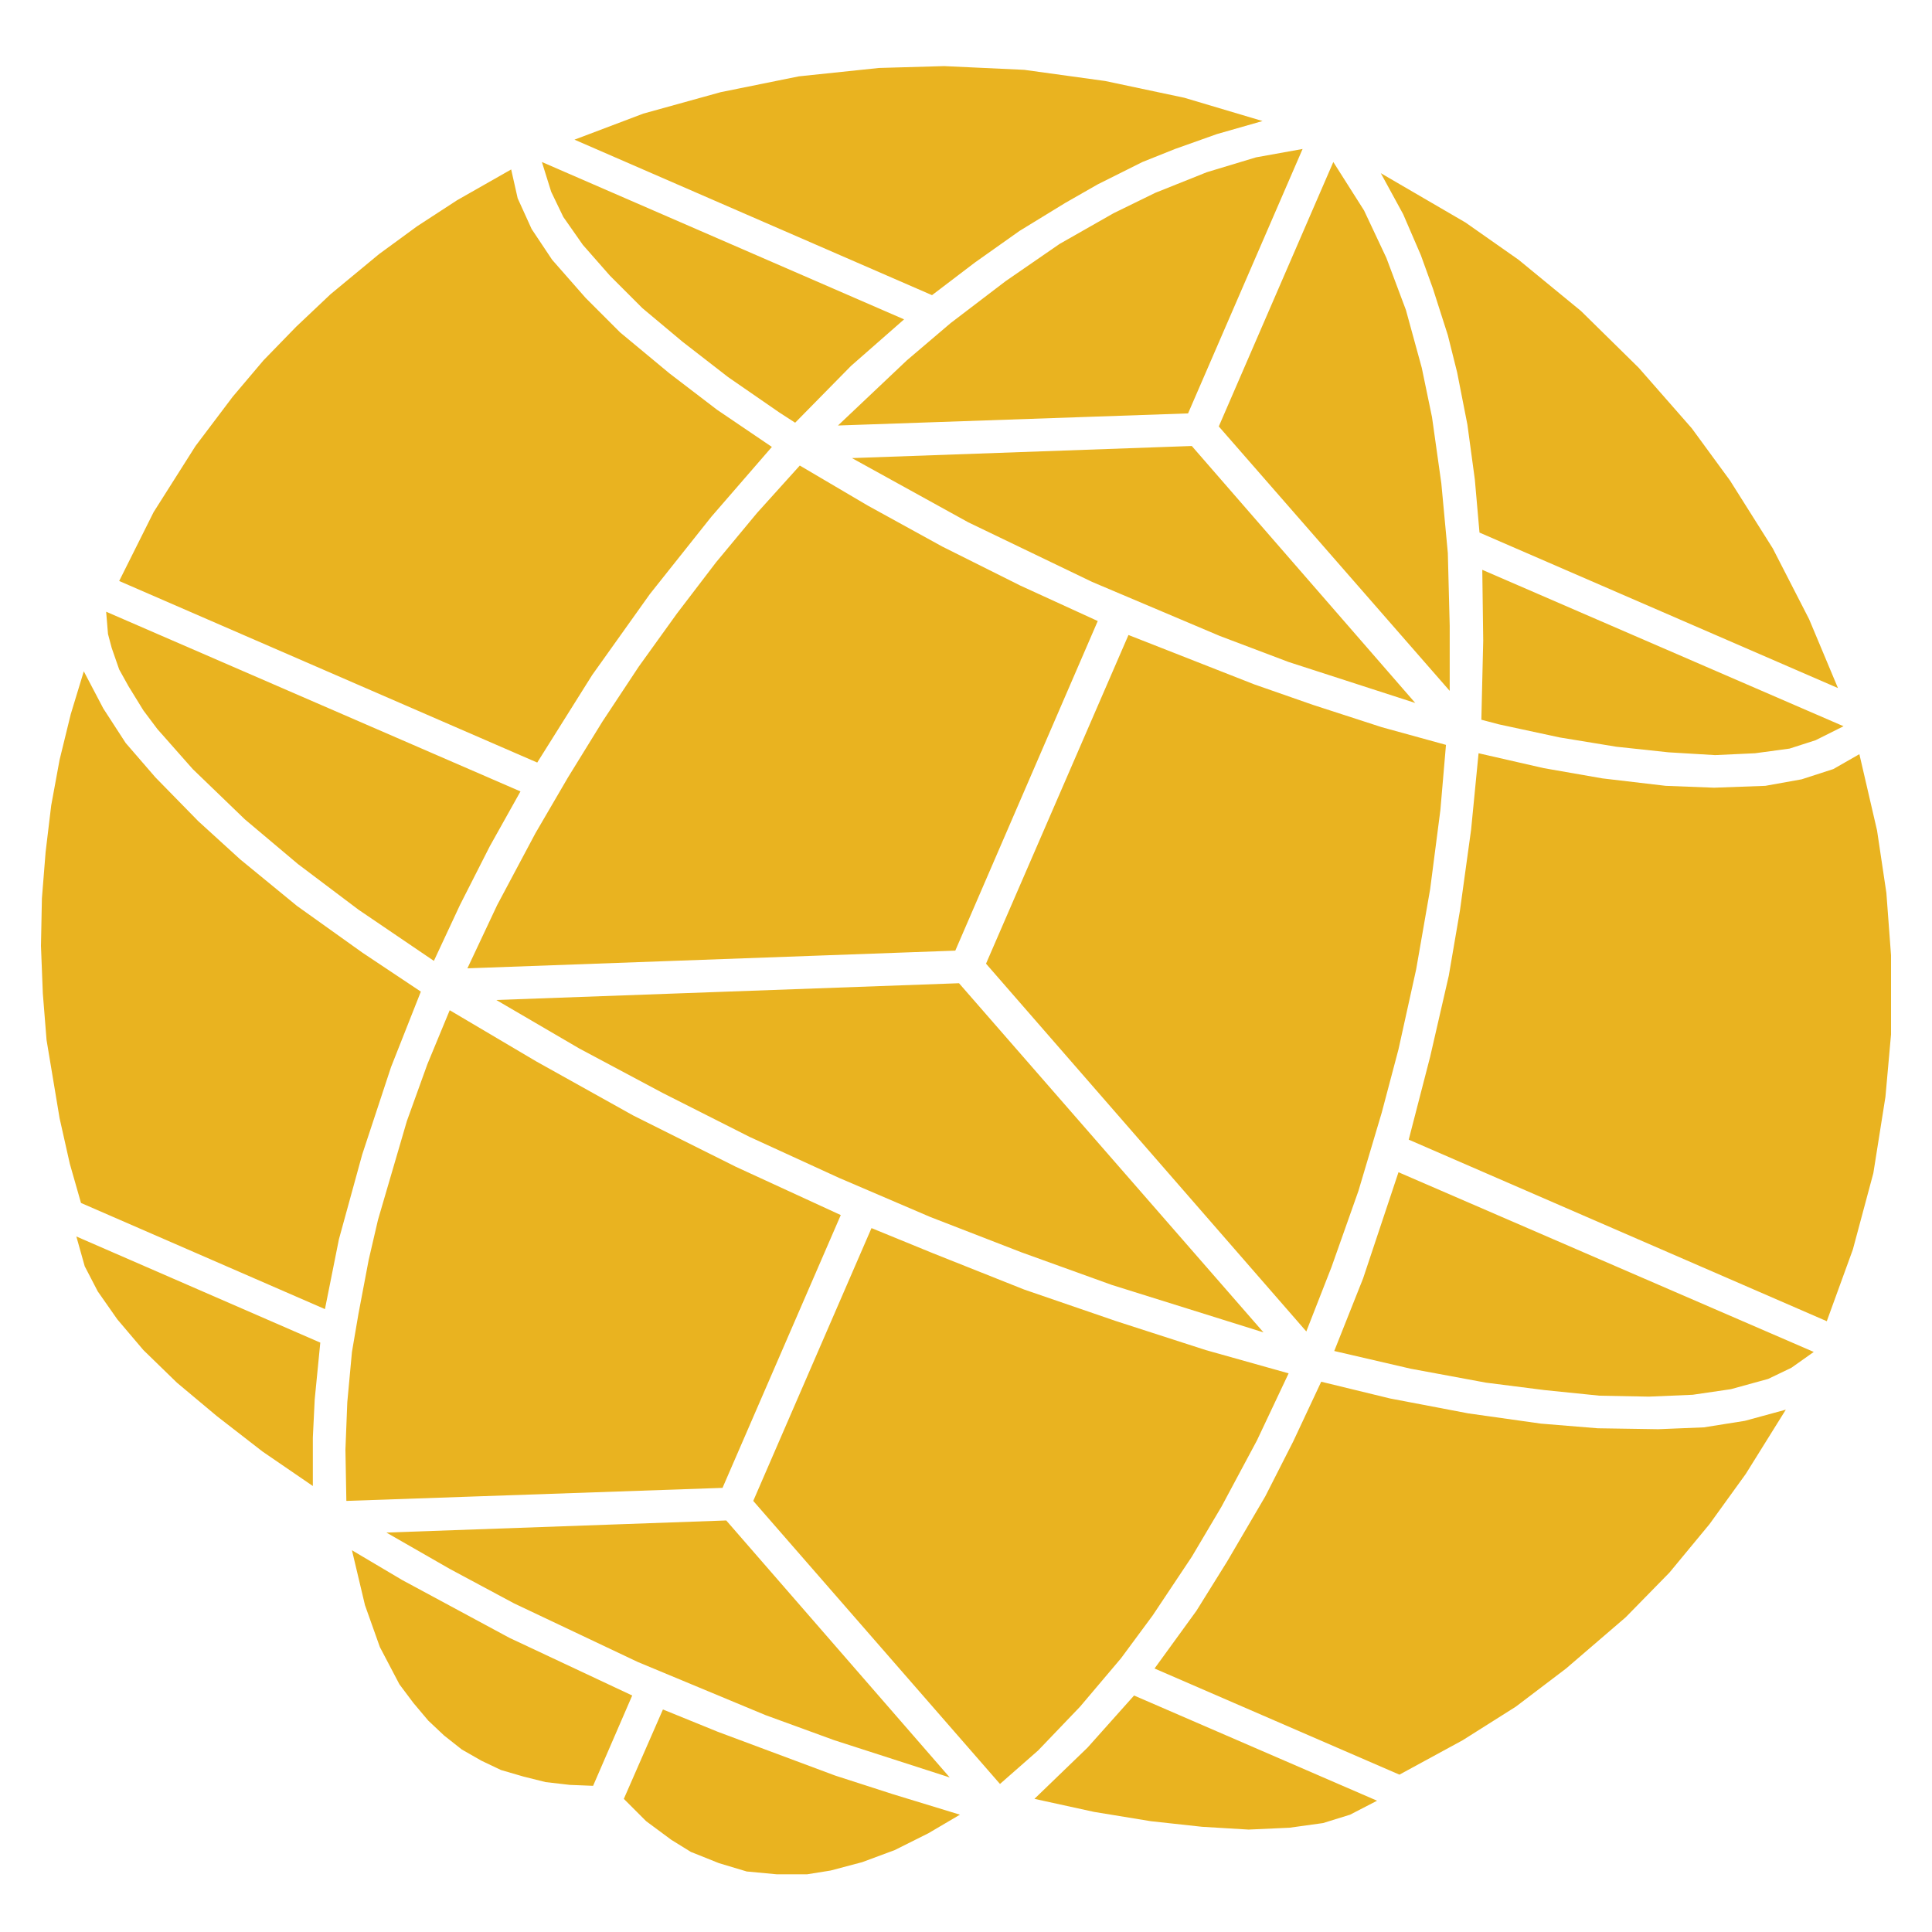
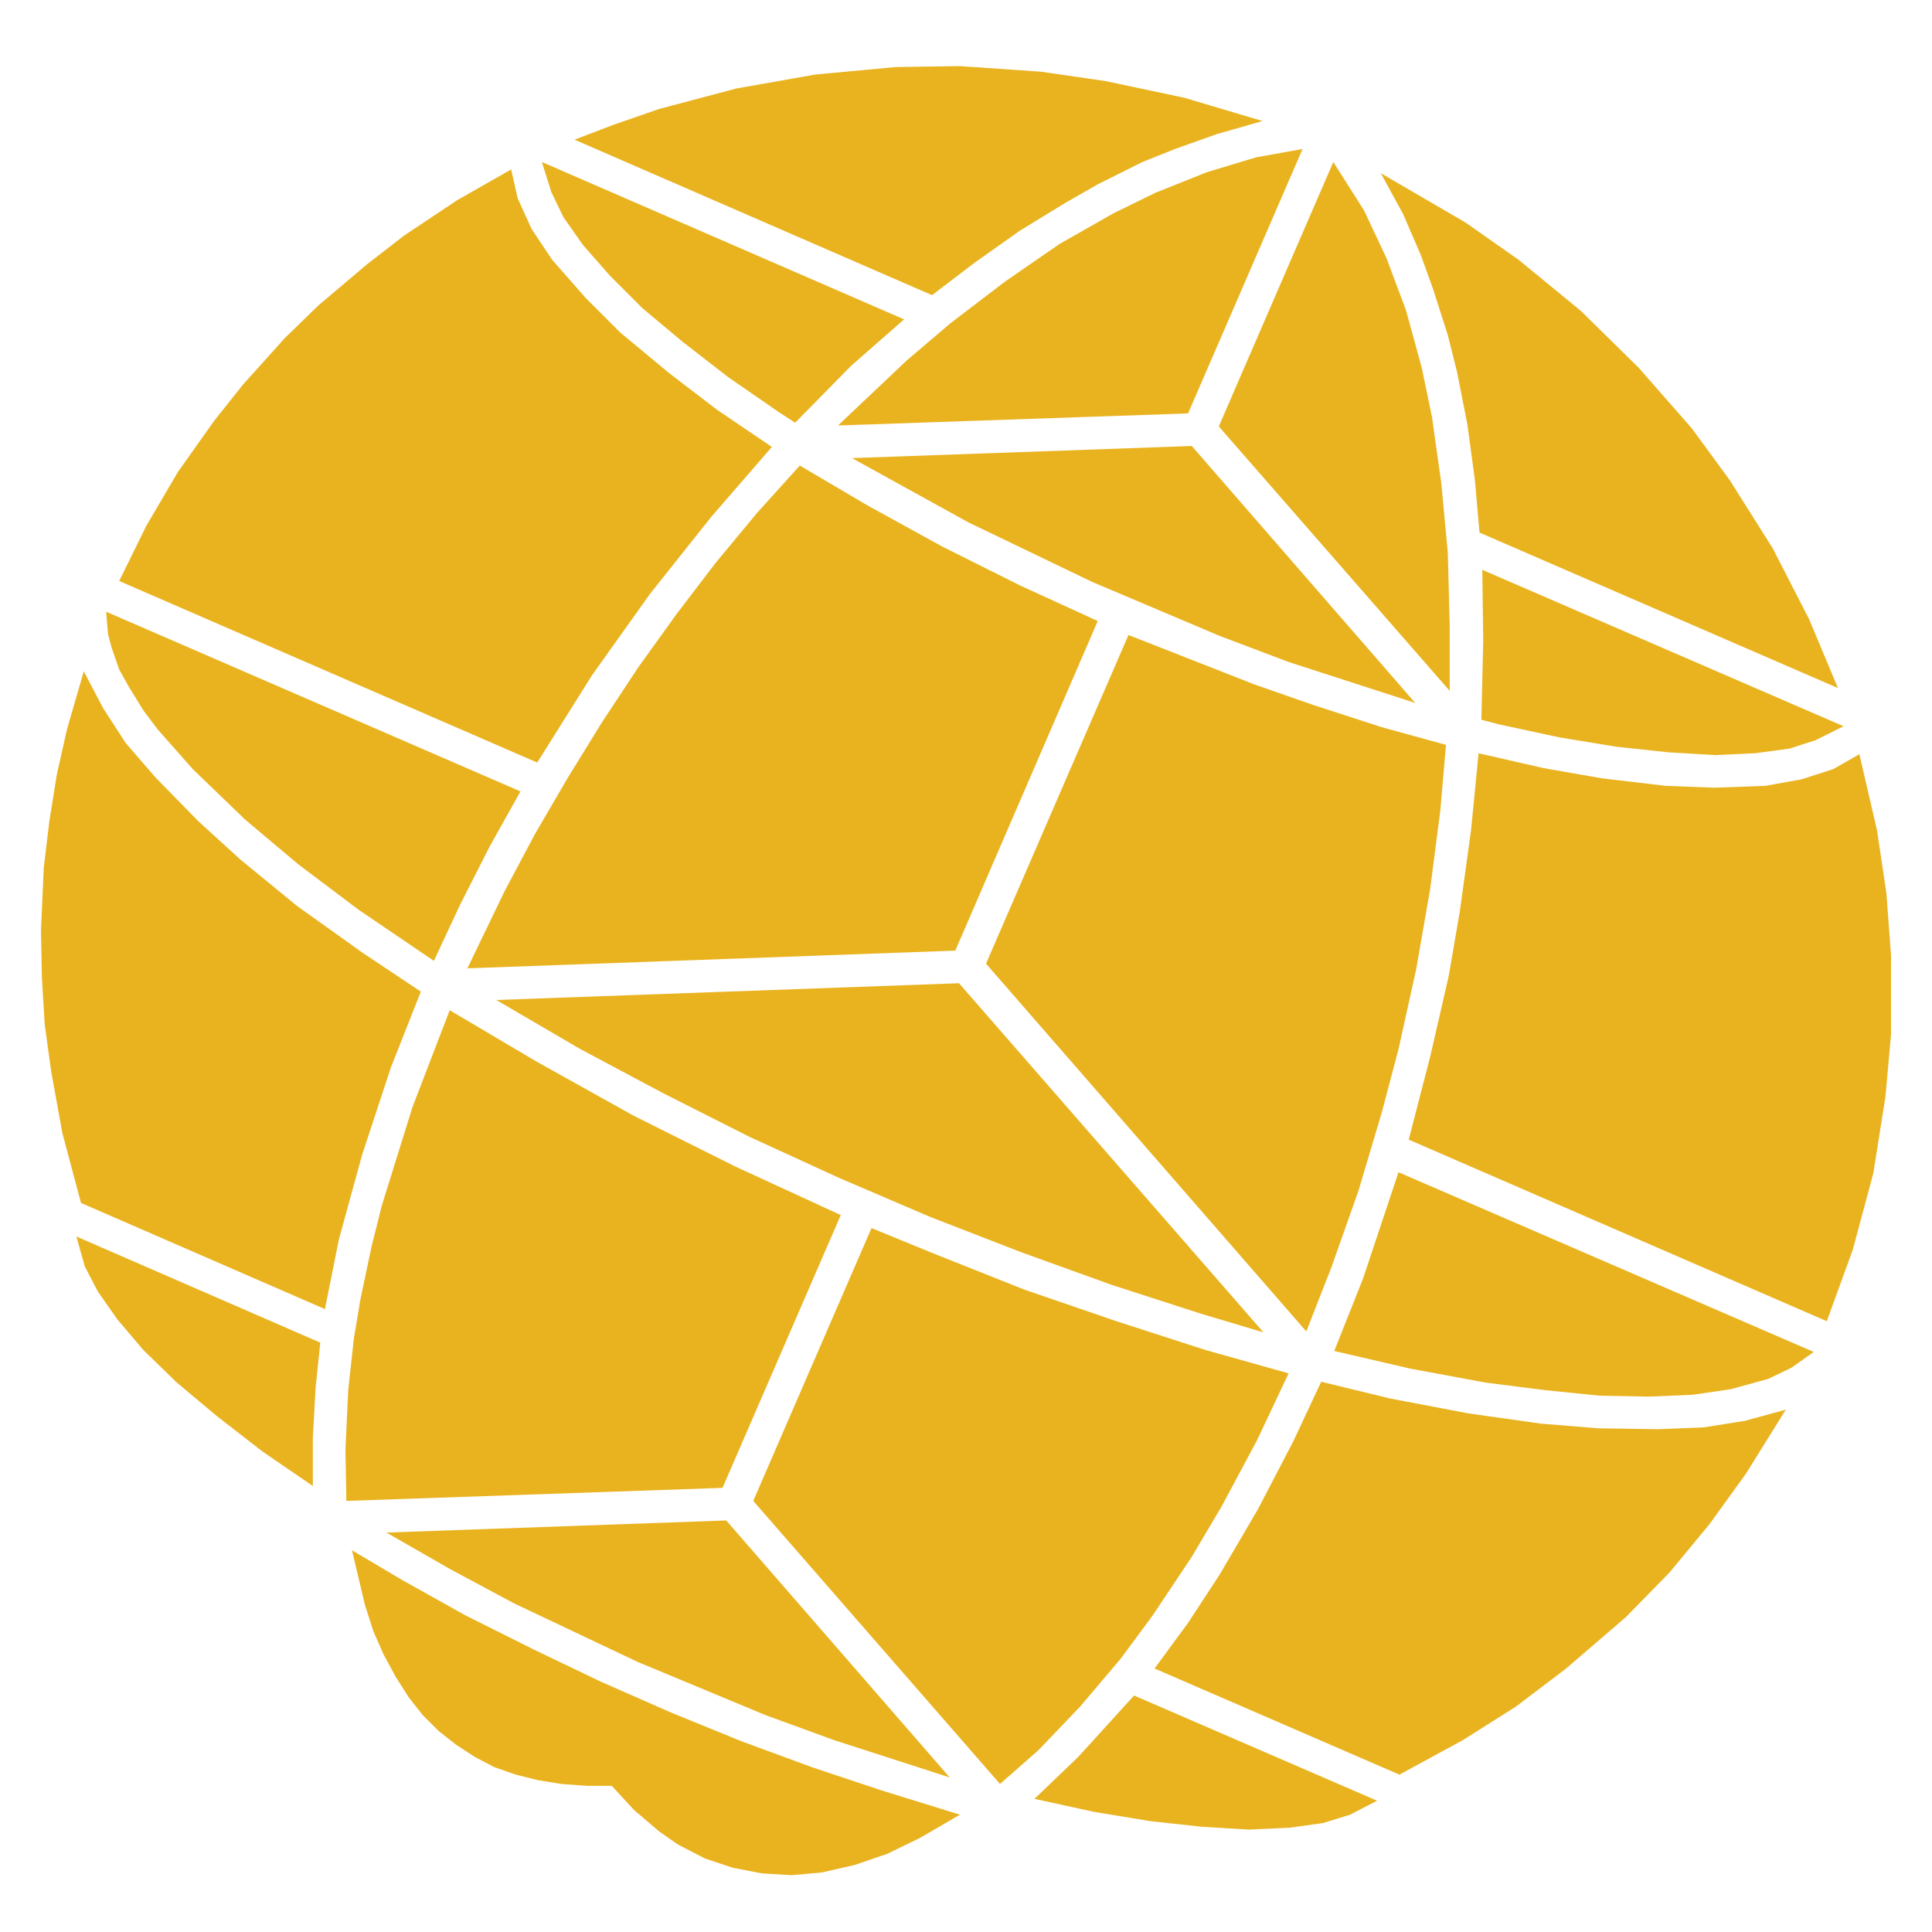
<svg xmlns="http://www.w3.org/2000/svg" viewBox="-1.038 -1.038 2.075 2.075" role="img" aria-label="EARF globe, discs, acid">
-   <path d="M-0.267 0.822L-0.141 0.869L-0.079 0.889L-0.007 0.911L-0.041 0.931L-0.077 0.949L-0.112 0.962L-0.146 0.971L-0.171 0.975L-0.204 0.975L-0.236 0.972L-0.266 0.963L-0.296 0.951L-0.317 0.938L-0.344 0.918L-0.368 0.894L-0.326 0.798L-0.267 0.822Z M-0.606 0.659L-0.491 0.721L-0.359 0.783L-0.401 0.880L-0.426 0.879L-0.452 0.876L-0.476 0.870L-0.500 0.863L-0.521 0.853L-0.542 0.841L-0.561 0.826L-0.578 0.810L-0.594 0.791L-0.609 0.771L-0.630 0.731L-0.646 0.686L-0.660 0.627L-0.606 0.659Z M-0.018 0.871L-0.142 0.831L-0.216 0.804L-0.353 0.747L-0.486 0.684L-0.555 0.647L-0.623 0.608L-0.258 0.595L-0.018 0.871Z M-0.700 0.465L-0.702 0.506L-0.702 0.558L-0.756 0.521L-0.805 0.483L-0.848 0.447L-0.884 0.412L-0.912 0.379L-0.933 0.349L-0.947 0.322L-0.956 0.290L-0.694 0.404L-0.700 0.465Z M-0.665 0.468L-0.660 0.414L-0.653 0.373L-0.642 0.315L-0.632 0.272L-0.601 0.166L-0.579 0.105L-0.555 0.047L-0.462 0.102L-0.358 0.160L-0.248 0.215L-0.135 0.267L-0.262 0.560L-0.666 0.574L-0.667 0.519L-0.665 0.468Z M0.319 0.393L0.156 0.342L0.059 0.307L-0.039 0.269L-0.137 0.227L-0.233 0.183L-0.326 0.136L-0.416 0.088L-0.505 0.036L-0.008 0.018L0.319 0.393Z M-0.988 0.079L-0.992 0.029L-0.994 -0.022L-0.993 -0.073L-0.989 -0.123L-0.983 -0.173L-0.974 -0.222L-0.962 -0.271L-0.948 -0.317L-0.927 -0.277L-0.903 -0.240L-0.871 -0.203L-0.825 -0.156L-0.780 -0.115L-0.719 -0.065L-0.649 -0.015L-0.586 0.027L-0.618 0.108L-0.649 0.202L-0.674 0.293L-0.689 0.368L-0.951 0.254L-0.963 0.212L-0.974 0.163L-0.988 0.079Z M-0.512 -0.129L-0.544 -0.066L-0.572 -0.006L-0.653 -0.061L-0.718 -0.110L-0.775 -0.158L-0.831 -0.212L-0.869 -0.255L-0.884 -0.275L-0.900 -0.301L-0.910 -0.319L-0.918 -0.342L-0.922 -0.357L-0.924 -0.381L-0.479 -0.188L-0.512 -0.129Z M-0.504 -0.066L-0.463 -0.143L-0.428 -0.203L-0.391 -0.263L-0.352 -0.322L-0.311 -0.379L-0.269 -0.434L-0.225 -0.487L-0.179 -0.538L-0.106 -0.495L-0.026 -0.451L0.058 -0.409L0.141 -0.371L-0.012 -0.017L-0.536 0.002L-0.504 -0.066Z M-0.828 -0.559L-0.788 -0.612L-0.755 -0.651L-0.720 -0.687L-0.683 -0.722L-0.631 -0.765L-0.590 -0.795L-0.547 -0.823L-0.489 -0.856L-0.482 -0.825L-0.467 -0.792L-0.445 -0.759L-0.409 -0.718L-0.372 -0.681L-0.319 -0.637L-0.268 -0.598L-0.209 -0.558L-0.274 -0.483L-0.340 -0.400L-0.402 -0.313L-0.461 -0.219L-0.910 -0.414L-0.873 -0.488L-0.828 -0.559Z M-0.124 -0.645L-0.184 -0.584L-0.201 -0.595L-0.256 -0.633L-0.305 -0.671L-0.348 -0.707L-0.383 -0.742L-0.412 -0.775L-0.433 -0.805L-0.446 -0.832L-0.456 -0.864L-0.067 -0.695L-0.124 -0.645Z M-0.347 -0.916L-0.264 -0.939L-0.180 -0.956L-0.094 -0.965L-0.024 -0.967L0.062 -0.963L0.149 -0.951L0.234 -0.933L0.318 -0.908L0.269 -0.894L0.224 -0.878L0.189 -0.864L0.141 -0.840L0.106 -0.820L0.057 -0.790L0.009 -0.756L-0.037 -0.721L-0.421 -0.888L-0.347 -0.916Z M0.130 0.839L0.180 0.783L0.441 0.896L0.412 0.911L0.383 0.920L0.347 0.925L0.303 0.927L0.253 0.924L0.198 0.918L0.137 0.908L0.073 0.894L0.130 0.839Z M0.247 0.692L0.280 0.639L0.321 0.569L0.351 0.510L0.381 0.446L0.455 0.464L0.539 0.480L0.617 0.491L0.678 0.496L0.743 0.497L0.792 0.495L0.836 0.488L0.880 0.476L0.837 0.545L0.798 0.599L0.755 0.651L0.708 0.699L0.644 0.754L0.590 0.795L0.533 0.831L0.465 0.868L0.202 0.754L0.247 0.692Z M-0.036 0.308L0.062 0.347L0.161 0.381L0.257 0.412L0.346 0.437L0.312 0.509L0.274 0.580L0.242 0.634L0.200 0.697L0.166 0.743L0.122 0.795L0.077 0.842L0.036 0.878L-0.229 0.574L-0.102 0.281L-0.036 0.308Z M0.426 0.335L0.464 0.221L0.910 0.414L0.886 0.431L0.861 0.443L0.821 0.454L0.780 0.460L0.733 0.462L0.680 0.461L0.621 0.455L0.558 0.447L0.477 0.432L0.395 0.413L0.426 0.335Z M0.498 0.097L0.518 0.010L0.530 -0.060L0.542 -0.147L0.550 -0.229L0.620 -0.213L0.683 -0.202L0.751 -0.194L0.803 -0.192L0.858 -0.194L0.897 -0.201L0.931 -0.212L0.959 -0.228L0.978 -0.146L0.988 -0.079L0.993 -0.012L0.993 0.073L0.987 0.140L0.974 0.222L0.952 0.304L0.924 0.381L0.475 0.186L0.498 0.097Z M0.174 -0.356L0.309 -0.303L0.372 -0.281L0.446 -0.257L0.515 -0.238L0.509 -0.168L0.498 -0.083L0.483 0.003L0.464 0.089L0.446 0.157L0.421 0.241L0.392 0.323L0.365 0.392L0.021 -0.003L0.174 -0.356Z M0.555 -0.350L0.554 -0.426L0.942 -0.258L0.912 -0.243L0.884 -0.234L0.847 -0.229L0.804 -0.227L0.754 -0.230L0.698 -0.236L0.637 -0.246L0.572 -0.260L0.553 -0.265L0.555 -0.350Z M0.482 -0.283L0.346 -0.327L0.272 -0.355L0.135 -0.413L0.002 -0.477L-0.123 -0.546L0.242 -0.559L0.482 -0.283Z M0.536 -0.799L0.593 -0.759L0.660 -0.704L0.722 -0.643L0.779 -0.578L0.820 -0.522L0.866 -0.449L0.905 -0.373L0.936 -0.299L0.551 -0.466L0.546 -0.523L0.538 -0.582L0.527 -0.638L0.517 -0.678L0.501 -0.728L0.488 -0.764L0.469 -0.808L0.445 -0.852L0.536 -0.799Z M0.427 -0.812L0.451 -0.761L0.472 -0.705L0.489 -0.643L0.500 -0.590L0.510 -0.519L0.517 -0.444L0.519 -0.366L0.519 -0.296L0.271 -0.580L0.394 -0.864L0.427 -0.812Z M-0.064 -0.651L-0.017 -0.691L0.042 -0.736L0.100 -0.776L0.158 -0.809L0.203 -0.831L0.258 -0.853L0.311 -0.869L0.361 -0.878L0.238 -0.594L-0.138 -0.581L-0.064 -0.651Z" fill="#E9B320" fill-rule="evenodd" />
+   <path d="M-0.606 0.659L-0.538 0.697L-0.466 0.733L-0.393 0.768L-0.318 0.801L-0.242 0.832L-0.166 0.860L-0.091 0.885L-0.007 0.911L-0.050 0.936L-0.085 0.953L-0.120 0.965L-0.155 0.973L-0.188 0.976L-0.220 0.974L-0.251 0.968L-0.281 0.958L-0.310 0.943L-0.330 0.929L-0.357 0.906L-0.381 0.880L-0.408 0.880L-0.435 0.878L-0.460 0.874L-0.484 0.868L-0.507 0.860L-0.528 0.849L-0.548 0.836L-0.567 0.821L-0.584 0.804L-0.599 0.785L-0.613 0.763L-0.626 0.739L-0.637 0.714L-0.646 0.686L-0.660 0.627L-0.606 0.659Z M-0.018 0.871L-0.142 0.831L-0.216 0.804L-0.353 0.747L-0.486 0.684L-0.555 0.647L-0.623 0.608L-0.258 0.595L-0.018 0.871Z M-0.699 0.452L-0.702 0.506L-0.702 0.558L-0.756 0.521L-0.805 0.483L-0.848 0.447L-0.884 0.412L-0.912 0.379L-0.933 0.349L-0.947 0.322L-0.956 0.290L-0.694 0.404L-0.699 0.452Z M-0.664 0.455L-0.658 0.400L-0.651 0.358L-0.639 0.301L-0.628 0.257L-0.595 0.151L-0.555 0.047L-0.462 0.102L-0.358 0.160L-0.248 0.215L-0.135 0.267L-0.262 0.560L-0.666 0.574L-0.667 0.519L-0.664 0.455Z M0.252 0.373L0.156 0.342L0.059 0.307L-0.039 0.269L-0.137 0.227L-0.233 0.183L-0.326 0.136L-0.416 0.088L-0.505 0.036L-0.008 0.018L0.319 0.393L0.252 0.373Z M-0.983 0.113L-0.990 0.062L-0.993 0.012L-0.994 -0.039L-0.991 -0.106L-0.985 -0.156L-0.977 -0.206L-0.966 -0.255L-0.948 -0.317L-0.927 -0.277L-0.903 -0.240L-0.871 -0.203L-0.825 -0.156L-0.780 -0.115L-0.719 -0.065L-0.649 -0.015L-0.586 0.027L-0.618 0.108L-0.649 0.202L-0.674 0.293L-0.689 0.368L-0.951 0.254L-0.971 0.179L-0.983 0.113Z M-0.512 -0.129L-0.544 -0.066L-0.572 -0.006L-0.653 -0.061L-0.718 -0.110L-0.775 -0.158L-0.831 -0.212L-0.869 -0.255L-0.884 -0.275L-0.900 -0.301L-0.910 -0.319L-0.918 -0.342L-0.922 -0.357L-0.924 -0.381L-0.479 -0.188L-0.512 -0.129Z M-0.496 -0.081L-0.463 -0.143L-0.428 -0.203L-0.391 -0.263L-0.352 -0.322L-0.311 -0.379L-0.269 -0.434L-0.225 -0.487L-0.179 -0.538L-0.106 -0.495L-0.026 -0.451L0.058 -0.409L0.141 -0.371L-0.012 -0.017L-0.536 0.002L-0.496 -0.081Z M-0.847 -0.531L-0.808 -0.586L-0.777 -0.625L-0.732 -0.675L-0.696 -0.710L-0.644 -0.754L-0.604 -0.785L-0.547 -0.823L-0.489 -0.856L-0.482 -0.825L-0.467 -0.792L-0.445 -0.759L-0.409 -0.718L-0.372 -0.681L-0.319 -0.637L-0.268 -0.598L-0.209 -0.558L-0.274 -0.483L-0.340 -0.400L-0.402 -0.313L-0.461 -0.219L-0.910 -0.414L-0.881 -0.473L-0.847 -0.531Z M-0.124 -0.645L-0.184 -0.584L-0.201 -0.595L-0.256 -0.633L-0.305 -0.671L-0.348 -0.707L-0.383 -0.742L-0.412 -0.775L-0.433 -0.805L-0.446 -0.832L-0.456 -0.864L-0.067 -0.695L-0.124 -0.645Z M-0.330 -0.921L-0.247 -0.943L-0.162 -0.958L-0.076 -0.966L-0.007 -0.967L0.080 -0.961L0.149 -0.951L0.234 -0.933L0.318 -0.908L0.269 -0.894L0.224 -0.878L0.189 -0.864L0.141 -0.840L0.106 -0.820L0.057 -0.790L0.009 -0.756L-0.037 -0.721L-0.421 -0.888L-0.379 -0.904L-0.330 -0.921Z M0.120 0.849L0.180 0.783L0.441 0.896L0.412 0.911L0.383 0.920L0.347 0.925L0.303 0.927L0.253 0.924L0.198 0.918L0.137 0.908L0.073 0.894L0.120 0.849Z M0.238 0.705L0.272 0.653L0.313 0.583L0.351 0.510L0.381 0.446L0.455 0.464L0.539 0.480L0.617 0.491L0.678 0.496L0.743 0.497L0.792 0.495L0.836 0.488L0.880 0.476L0.837 0.545L0.798 0.599L0.755 0.651L0.708 0.699L0.644 0.754L0.590 0.795L0.533 0.831L0.465 0.868L0.202 0.754L0.238 0.705Z M-0.036 0.308L0.062 0.347L0.161 0.381L0.257 0.412L0.346 0.437L0.312 0.509L0.274 0.580L0.242 0.634L0.200 0.697L0.166 0.743L0.122 0.795L0.077 0.842L0.036 0.878L-0.229 0.574L-0.102 0.281L-0.036 0.308Z M0.426 0.335L0.464 0.221L0.910 0.414L0.886 0.431L0.861 0.443L0.821 0.454L0.780 0.460L0.733 0.462L0.680 0.461L0.621 0.455L0.558 0.447L0.477 0.432L0.395 0.413L0.426 0.335Z M0.498 0.097L0.518 0.010L0.530 -0.060L0.542 -0.147L0.550 -0.229L0.620 -0.213L0.683 -0.202L0.751 -0.194L0.803 -0.192L0.858 -0.194L0.897 -0.201L0.931 -0.212L0.959 -0.228L0.978 -0.146L0.988 -0.079L0.993 -0.012L0.993 0.073L0.987 0.140L0.974 0.222L0.952 0.304L0.924 0.381L0.475 0.186L0.498 0.097Z M0.174 -0.356L0.309 -0.303L0.372 -0.281L0.446 -0.257L0.515 -0.238L0.509 -0.168L0.498 -0.083L0.483 0.003L0.464 0.089L0.446 0.157L0.421 0.241L0.392 0.323L0.365 0.392L0.021 -0.003L0.174 -0.356Z M0.555 -0.350L0.554 -0.426L0.942 -0.258L0.912 -0.243L0.884 -0.234L0.847 -0.229L0.804 -0.227L0.754 -0.230L0.698 -0.236L0.637 -0.246L0.572 -0.260L0.553 -0.265L0.555 -0.350Z M0.482 -0.283L0.346 -0.327L0.272 -0.355L0.135 -0.413L0.002 -0.477L-0.123 -0.546L0.242 -0.559L0.482 -0.283Z M0.536 -0.799L0.593 -0.759L0.660 -0.704L0.722 -0.643L0.779 -0.578L0.820 -0.522L0.866 -0.449L0.905 -0.373L0.936 -0.299L0.551 -0.466L0.546 -0.523L0.538 -0.582L0.527 -0.638L0.517 -0.678L0.501 -0.728L0.488 -0.764L0.469 -0.808L0.445 -0.852L0.536 -0.799Z M0.427 -0.812L0.451 -0.761L0.472 -0.705L0.489 -0.643L0.500 -0.590L0.510 -0.519L0.517 -0.444L0.519 -0.366L0.519 -0.296L0.271 -0.580L0.394 -0.864L0.427 -0.812Z M-0.064 -0.651L-0.017 -0.691L0.042 -0.736L0.100 -0.776L0.158 -0.809L0.203 -0.831L0.258 -0.853L0.311 -0.869L0.361 -0.878L0.238 -0.594L-0.138 -0.581L-0.064 -0.651Z" fill="#E9B320" fill-rule="evenodd" />
</svg>
